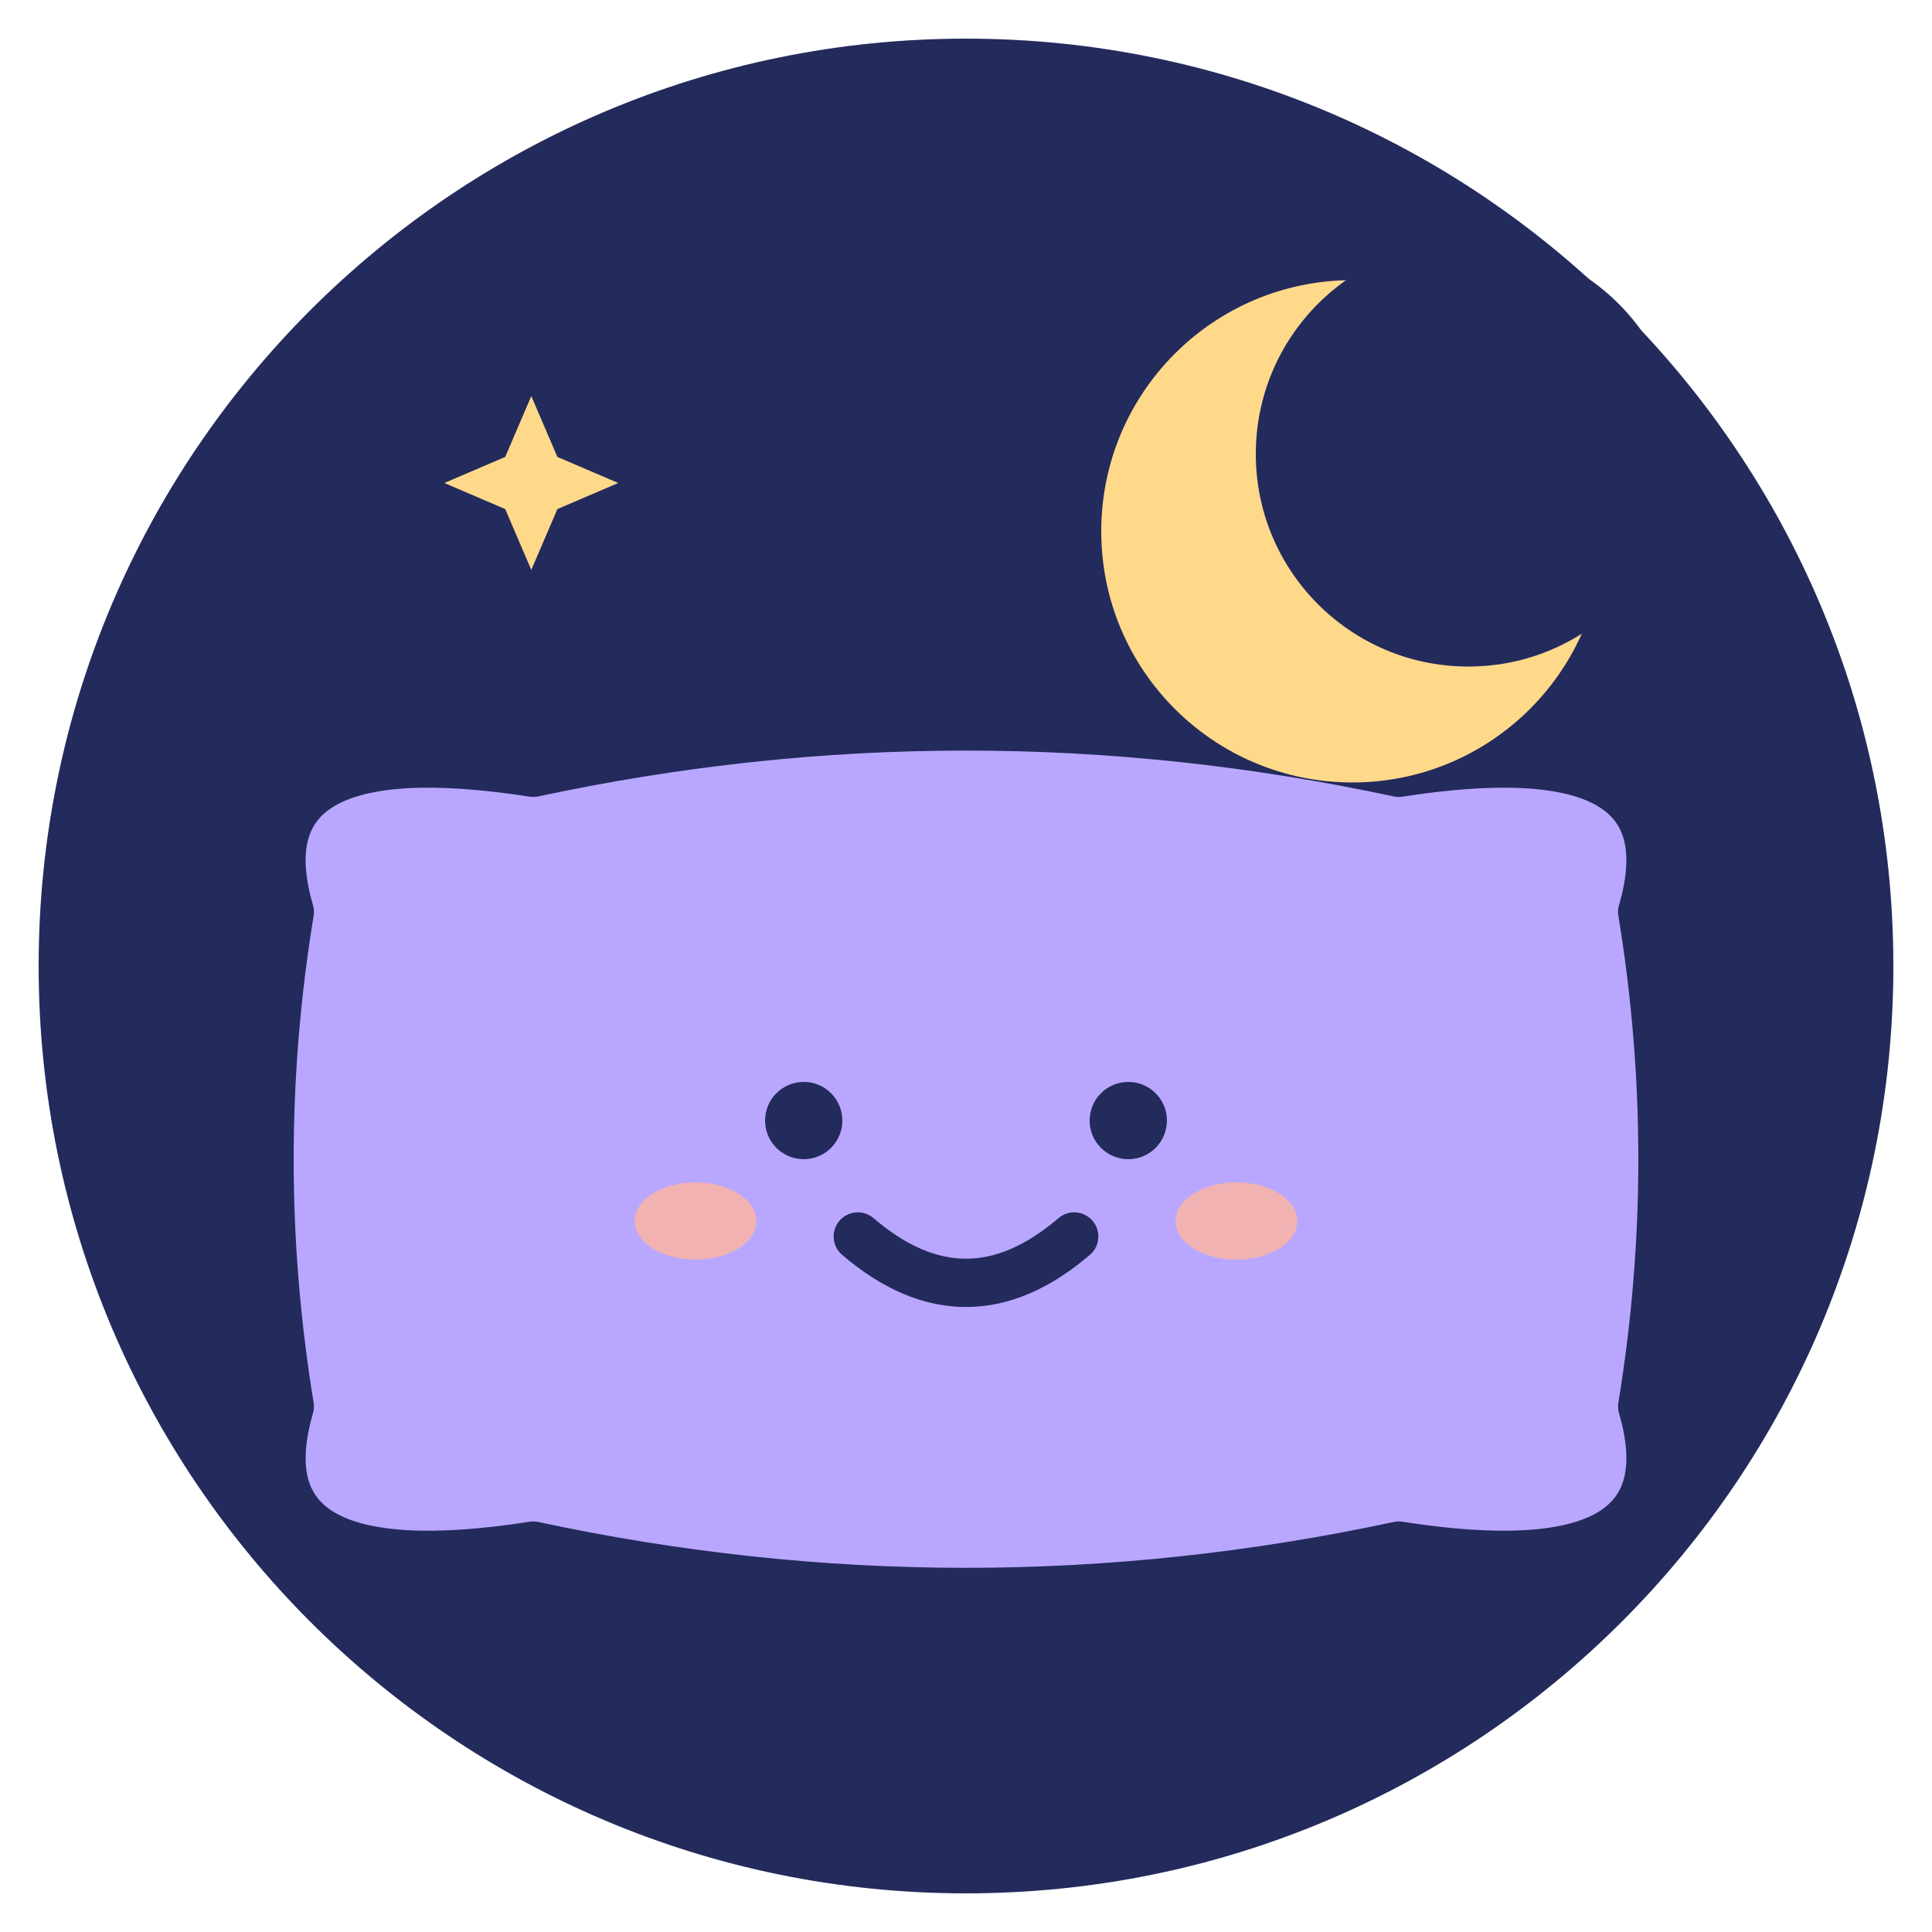
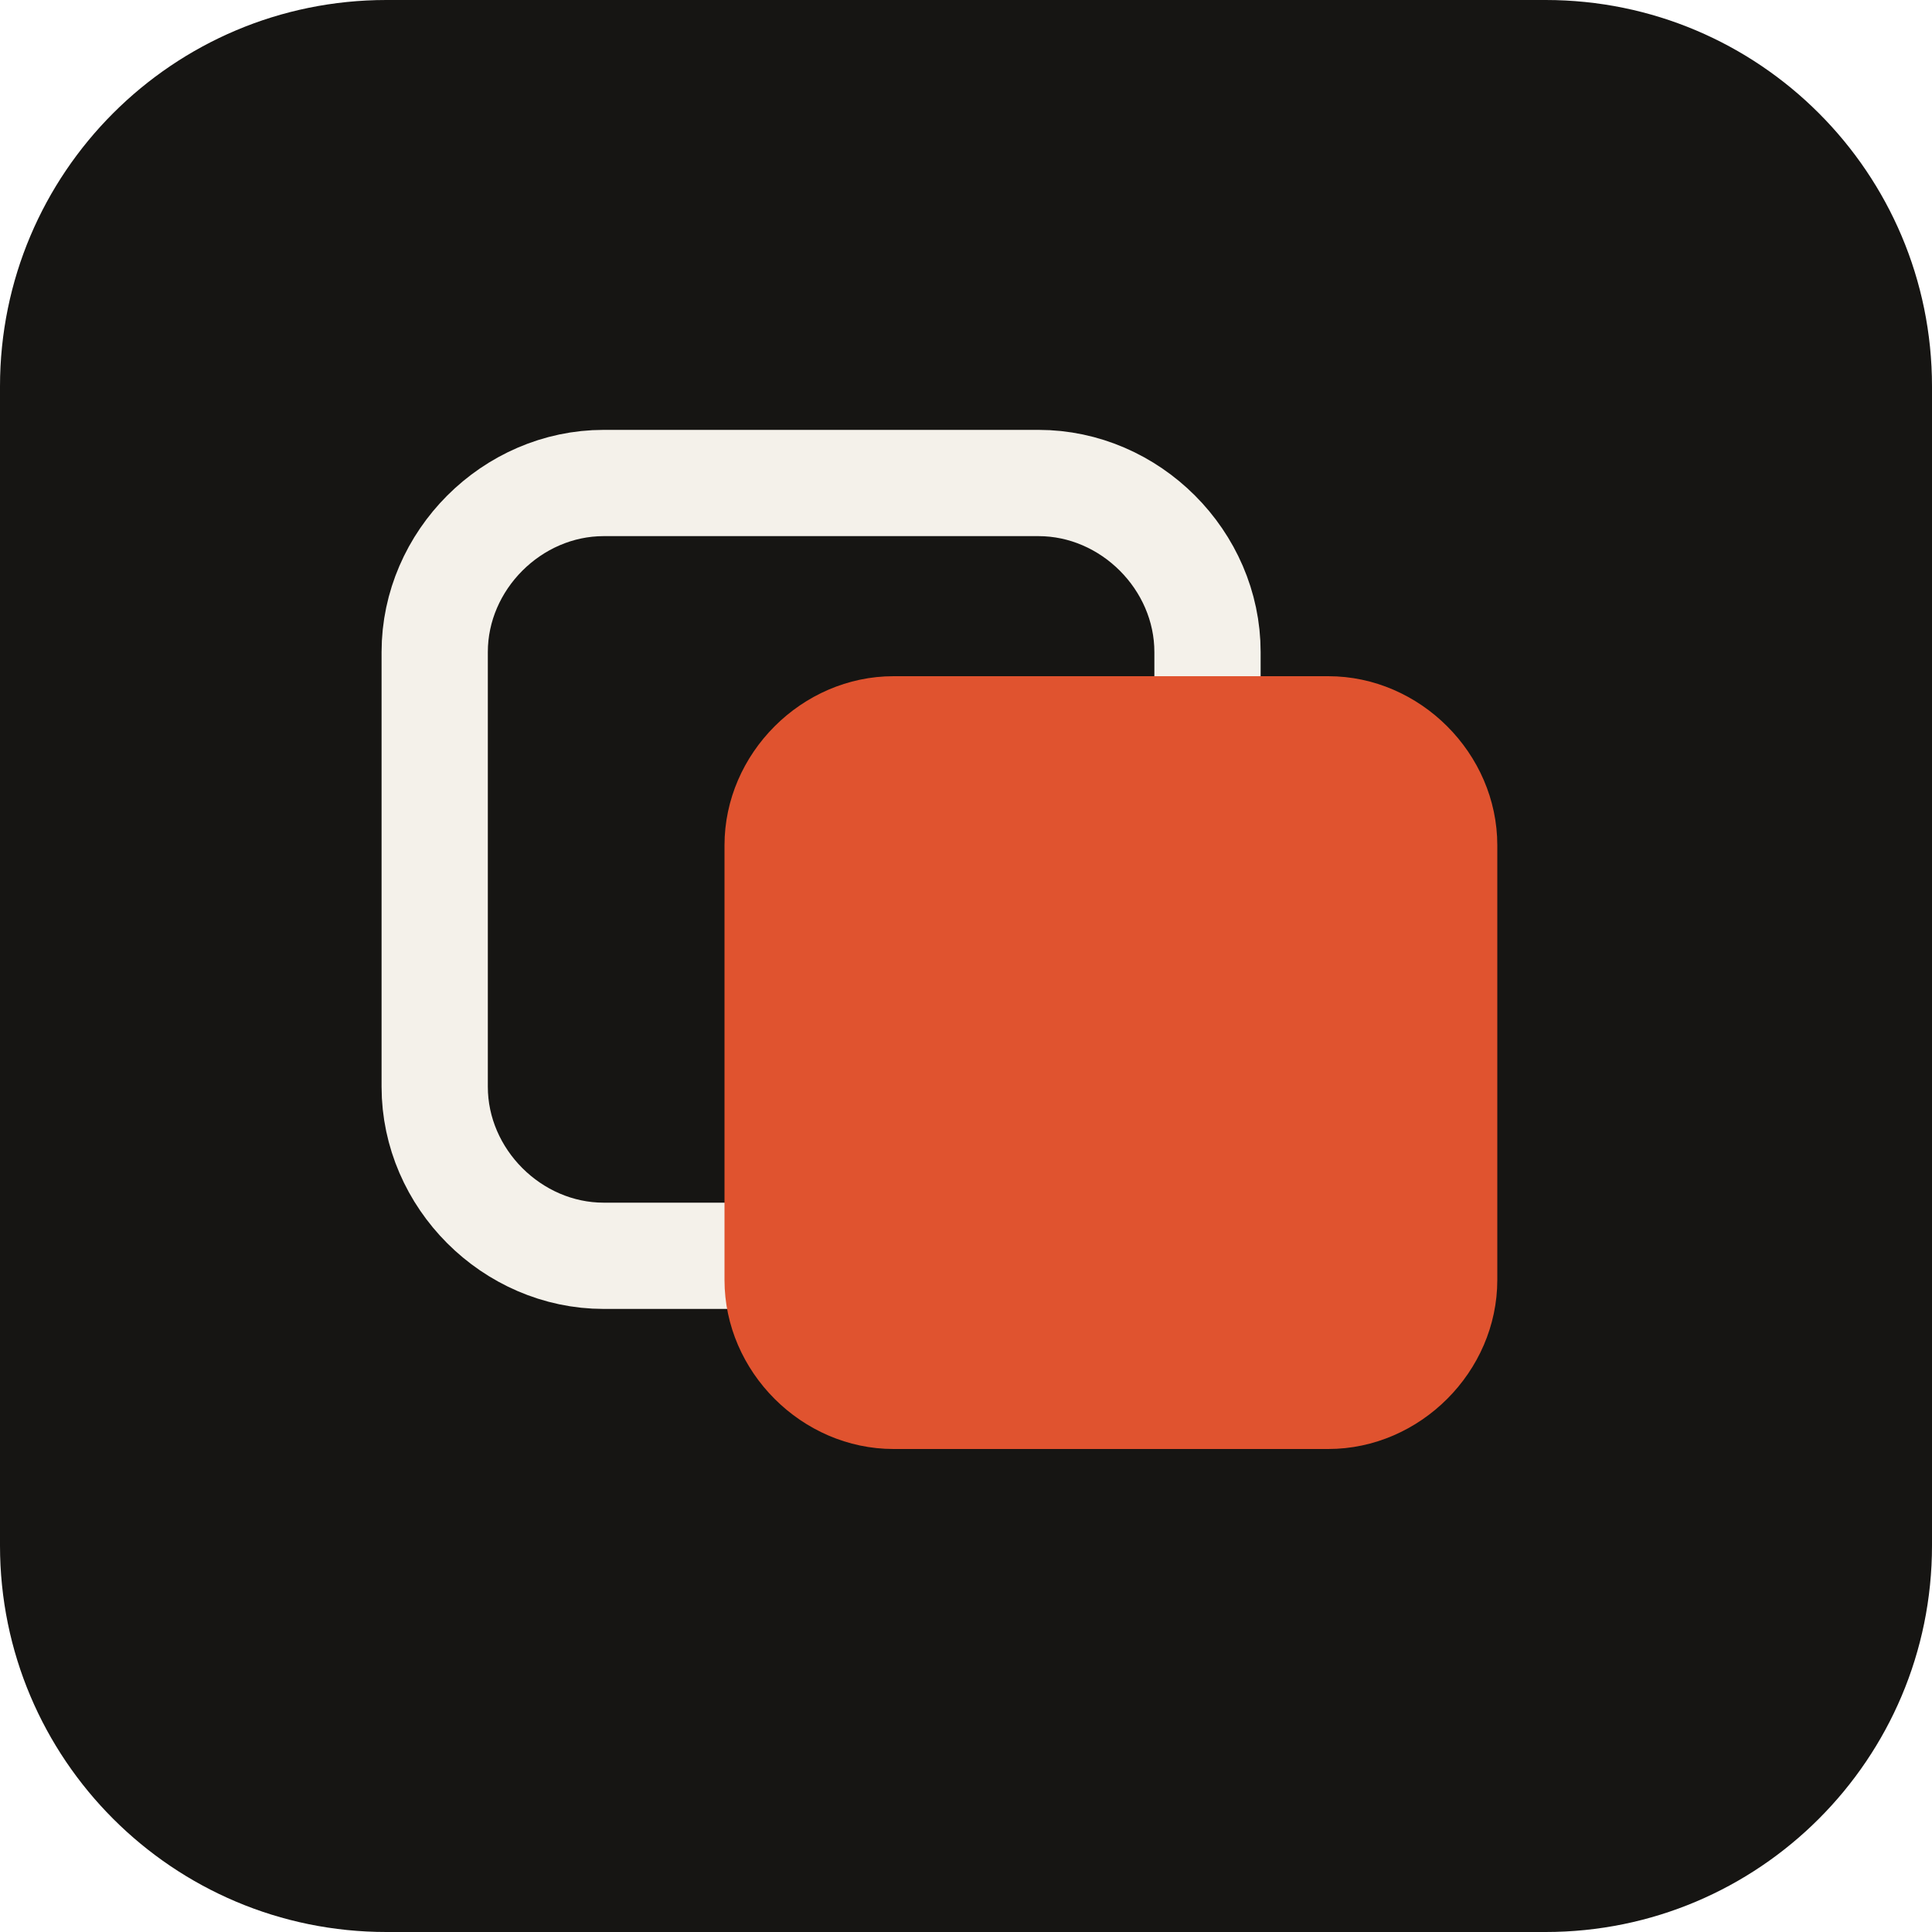
- <svg xmlns="http://www.w3.org/2000/svg" viewBox="0 0 200 200" width="200" height="200" role="img" aria-labelledby="t d">
-   <circle cx="100" cy="100" r="96" fill="#232a5c" />
-   <path d="M55.2 80 Q100.0 70.4 144.8 80 Q175.6 75.2 170 94.4 Q174.2 120.0 170 145.6 Q175.6 164.8 144.8 160 Q100.0 169.6 55.2 160 Q24.4 164.8 30 145.6 Q25.8 120.0 30 94.4 Q24.4 75.2 55.2 80Z" fill="#b9a7ff" stroke="#232a5c" stroke-width="5" stroke-linejoin="round" stroke-linecap="round" />
-   <circle cx="83.2" cy="116.0" r="4" fill="#232a5c" />
-   <circle cx="116.8" cy="116.0" r="4" fill="#232a5c" />
-   <path d="M88.8 128.0 Q100.0 137.6 111.2 128.0" fill="none" stroke="#232a5c" stroke-width="5" stroke-linejoin="round" stroke-linecap="round" />
-   <ellipse cx="72.0" cy="126.4" rx="6.3" ry="4.0" fill="#ffb59e" opacity=".8" />
-   <ellipse cx="128.0" cy="126.4" rx="6.3" ry="4.0" fill="#ffb59e" opacity=".8" />
-   <circle cx="140" cy="55" r="26" fill="#ffd98a" />
-   <circle cx="152" cy="47" r="22" fill="#232a5c" />
-   <path d="M55 41 L57.7 47.3 L64 50 L57.7 52.7 L55 59 L52.3 52.7 L46 50 L52.3 47.3Z" fill="#ffd98a" />
+ <svg xmlns="http://www.w3.org/2000/svg" viewBox="0 0 40 40" width="40" height="40" role="img" aria-label="Pillow Exchange">
+   <rect width="40" height="40" rx="8" fill="#161513" />
+   <path d="M9 13.5c0-1.9 1.6-3.5 3.5-3.5h9c1.9 0 3.5 1.6 3.5 3.5v9c0 1.9-1.6 3.5-3.5 3.5h-9C10.6 26 9 24.4 9 22.5z" fill="none" stroke="#F4F1EA" stroke-width="2.2" />
+   <path d="M15 17.5c0-1.9 1.6-3.5 3.5-3.5h9c1.9 0 3.5 1.6 3.5 3.5v9c0 1.9-1.6 3.5-3.5 3.5h-9c-1.9 0-3.5-1.6-3.5-3.5z" fill="#E0532F" />
</svg>
